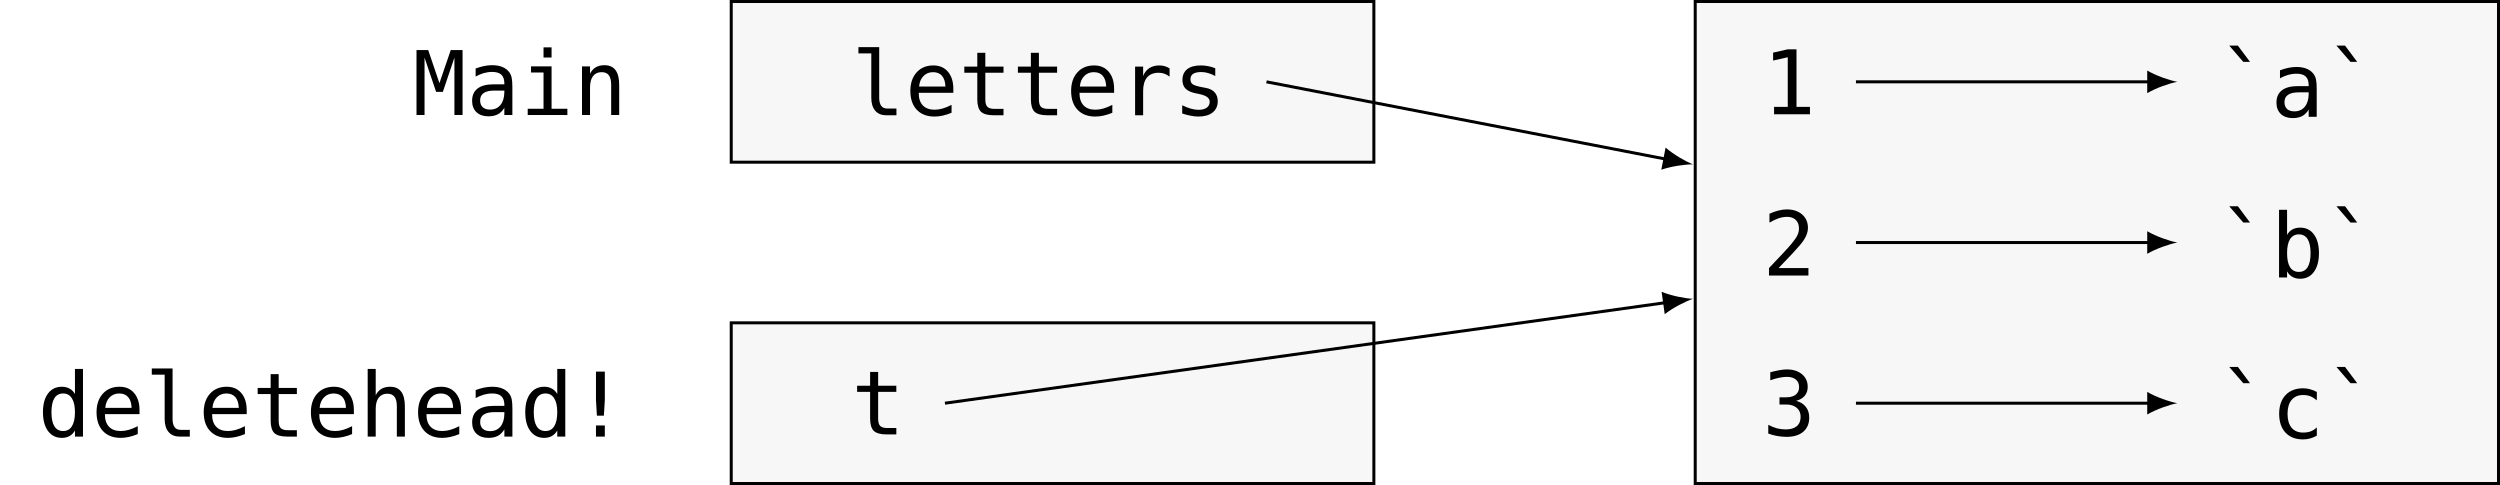
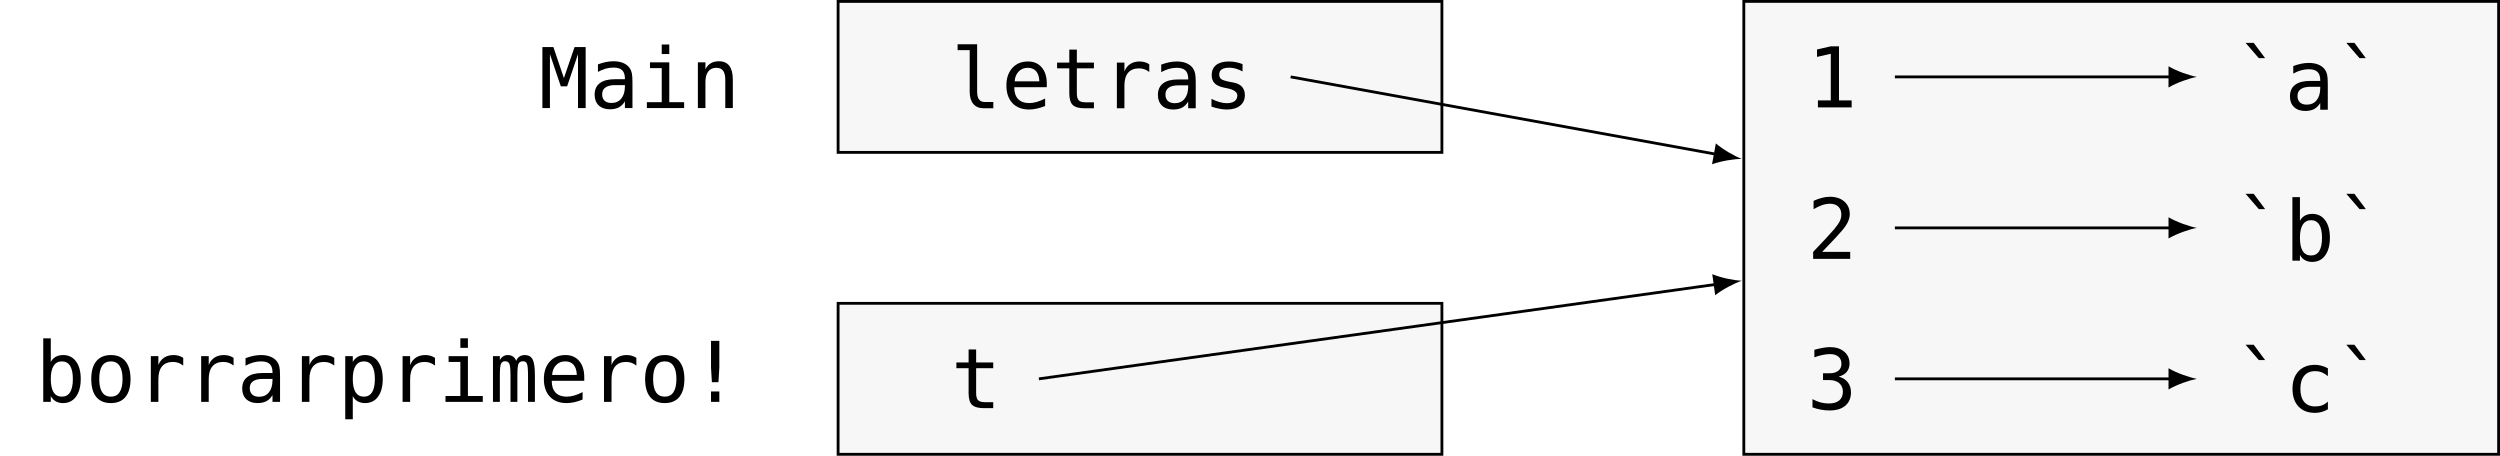
- <svg xmlns="http://www.w3.org/2000/svg" xmlns:xlink="http://www.w3.org/1999/xlink" width="330.819pt" height="64.178pt" viewBox="0 0 330.819 64.178" version="1.1">
+ <svg xmlns="http://www.w3.org/2000/svg" xmlns:xlink="http://www.w3.org/1999/xlink" width="352.091pt" height="64.178pt" viewBox="0 0 352.091 64.178" version="1.1">
  <defs>
    <g>
      <symbol overflow="visible" id="glyph0-0">
        <path style="stroke:none;" d="M 0.594 2.078 L 0.594 -8.312 L 6.484 -8.312 L 6.484 2.078 Z M 1.266 1.422 L 5.828 1.422 L 5.828 -7.641 L 1.266 -7.641 Z M 1.266 1.422 " />
      </symbol>
      <symbol overflow="visible" id="glyph0-1">
        <path style="stroke:none;" d="M 0.5 -8.594 L 2.047 -8.594 L 3.531 -4.219 L 5.031 -8.594 L 6.594 -8.594 L 6.594 0 L 5.516 0 L 5.516 -7.594 L 3.984 -3.062 L 3.094 -3.062 L 1.562 -7.594 L 1.562 0 L 0.5 0 Z M 0.5 -8.594 " />
      </symbol>
      <symbol overflow="visible" id="glyph0-2">
        <path style="stroke:none;" d="M 4.031 -3.234 L 3.688 -3.234 C 3.07 -3.234 2.609 -3.125 2.297 -2.906 C 1.984 -2.695 1.828 -2.375 1.828 -1.938 C 1.828 -1.551 1.941 -1.25 2.172 -1.031 C 2.41 -0.82 2.734 -0.719 3.141 -0.719 C 3.723 -0.719 4.18 -0.922 4.516 -1.328 C 4.848 -1.734 5.02 -2.289 5.031 -3 L 5.031 -3.234 Z M 6.094 -3.672 L 6.094 0 L 5.031 0 L 5.031 -0.953 C 4.801 -0.566 4.516 -0.281 4.172 -0.094 C 3.828 0.082 3.41 0.172 2.922 0.172 C 2.266 0.172 1.738 -0.008 1.344 -0.375 C 0.957 -0.75 0.766 -1.25 0.766 -1.875 C 0.766 -2.594 1.004 -3.133 1.484 -3.5 C 1.961 -3.875 2.672 -4.062 3.609 -4.062 L 5.031 -4.062 L 5.031 -4.234 C 5.02 -4.742 4.883 -5.113 4.625 -5.344 C 4.375 -5.582 3.969 -5.703 3.406 -5.703 C 3.039 -5.703 2.676 -5.648 2.312 -5.547 C 1.945 -5.441 1.586 -5.289 1.234 -5.094 L 1.234 -6.156 C 1.629 -6.301 2.004 -6.41 2.359 -6.484 C 2.723 -6.555 3.07 -6.594 3.406 -6.594 C 3.938 -6.594 4.391 -6.516 4.766 -6.359 C 5.148 -6.203 5.457 -5.969 5.688 -5.656 C 5.832 -5.457 5.938 -5.219 6 -4.938 C 6.062 -4.656 6.094 -4.234 6.094 -3.672 Z M 6.094 -3.672 " />
      </symbol>
      <symbol overflow="visible" id="glyph0-3">
        <path style="stroke:none;" d="M 1.469 -6.438 L 4.188 -6.438 L 4.188 -0.828 L 6.281 -0.828 L 6.281 0 L 1.031 0 L 1.031 -0.828 L 3.125 -0.828 L 3.125 -5.625 L 1.469 -5.625 Z M 3.125 -8.953 L 4.188 -8.953 L 4.188 -7.609 L 3.125 -7.609 Z M 3.125 -8.953 " />
      </symbol>
      <symbol overflow="visible" id="glyph0-4">
        <path style="stroke:none;" d="M 6.047 -4 L 6.047 0 L 4.984 0 L 4.984 -4 C 4.984 -4.57 4.879 -4.992 4.672 -5.266 C 4.473 -5.535 4.156 -5.672 3.719 -5.672 C 3.227 -5.672 2.848 -5.492 2.578 -5.141 C 2.316 -4.797 2.188 -4.297 2.188 -3.641 L 2.188 0 L 1.125 0 L 1.125 -6.438 L 2.188 -6.438 L 2.188 -5.469 C 2.375 -5.844 2.625 -6.125 2.938 -6.312 C 3.258 -6.5 3.645 -6.594 4.094 -6.594 C 4.75 -6.594 5.238 -6.375 5.562 -5.938 C 5.883 -5.508 6.047 -4.863 6.047 -4 Z M 6.047 -4 " />
      </symbol>
      <symbol overflow="visible" id="glyph0-5">
        <path style="stroke:none;" d="M 3.672 -2.328 C 3.672 -1.859 3.758 -1.5 3.938 -1.25 C 4.113 -1.008 4.375 -0.891 4.719 -0.891 L 5.953 -0.891 L 5.953 0 L 4.609 0 C 3.973 0 3.484 -0.203 3.141 -0.609 C 2.797 -1.016 2.625 -1.586 2.625 -2.328 L 2.625 -8.188 L 0.922 -8.188 L 0.922 -9.016 L 3.672 -9.016 Z M 3.672 -2.328 " />
      </symbol>
      <symbol overflow="visible" id="glyph0-6">
        <path style="stroke:none;" d="M 6.391 -3.484 L 6.391 -2.969 L 1.812 -2.969 L 1.812 -2.938 C 1.812 -2.227 1.992 -1.68 2.359 -1.297 C 2.723 -0.922 3.238 -0.734 3.906 -0.734 C 4.25 -0.734 4.602 -0.785 4.969 -0.891 C 5.332 -0.992 5.727 -1.156 6.156 -1.375 L 6.156 -0.328 C 5.75 -0.16 5.359 -0.035 4.984 0.047 C 4.609 0.129 4.25 0.172 3.906 0.172 C 2.906 0.172 2.117 -0.129 1.547 -0.734 C 0.984 -1.336 0.703 -2.164 0.703 -3.219 C 0.703 -4.238 0.977 -5.055 1.531 -5.672 C 2.082 -6.285 2.82 -6.594 3.75 -6.594 C 4.562 -6.594 5.203 -6.316 5.672 -5.766 C 6.148 -5.211 6.391 -4.453 6.391 -3.484 Z M 5.344 -3.797 C 5.32 -4.422 5.172 -4.895 4.891 -5.219 C 4.617 -5.539 4.223 -5.703 3.703 -5.703 C 3.191 -5.703 2.77 -5.531 2.438 -5.188 C 2.102 -4.852 1.91 -4.391 1.859 -3.797 Z M 5.344 -3.797 " />
      </symbol>
      <symbol overflow="visible" id="glyph0-7">
        <path style="stroke:none;" d="M 3.531 -8.266 L 3.531 -6.438 L 5.938 -6.438 L 5.938 -5.625 L 3.531 -5.625 L 3.531 -2.125 C 3.531 -1.645 3.617 -1.312 3.797 -1.125 C 3.984 -0.938 4.301 -0.844 4.75 -0.844 L 5.938 -0.844 L 5.938 0 L 4.641 0 C 3.848 0 3.285 -0.156 2.953 -0.469 C 2.629 -0.789 2.469 -1.344 2.469 -2.125 L 2.469 -5.625 L 0.75 -5.625 L 0.75 -6.438 L 2.469 -6.438 L 2.469 -8.266 Z M 3.531 -8.266 " />
      </symbol>
      <symbol overflow="visible" id="glyph0-8">
        <path style="stroke:none;" d="M 6.641 -5.109 C 6.422 -5.285 6.191 -5.414 5.953 -5.5 C 5.723 -5.582 5.469 -5.625 5.188 -5.625 C 4.52 -5.625 4.008 -5.414 3.656 -5 C 3.312 -4.582 3.141 -3.984 3.141 -3.203 L 3.141 0 L 2.078 0 L 2.078 -6.438 L 3.141 -6.438 L 3.141 -5.188 C 3.316 -5.645 3.586 -5.992 3.953 -6.234 C 4.328 -6.473 4.766 -6.594 5.266 -6.594 C 5.523 -6.594 5.766 -6.562 5.984 -6.5 C 6.211 -6.438 6.43 -6.336 6.641 -6.203 Z M 6.641 -5.109 " />
      </symbol>
      <symbol overflow="visible" id="glyph0-9">
        <path style="stroke:none;" d="M 5.594 -6.219 L 5.594 -5.188 C 5.289 -5.363 4.984 -5.492 4.672 -5.578 C 4.367 -5.672 4.062 -5.719 3.75 -5.719 C 3.27 -5.719 2.91 -5.641 2.672 -5.484 C 2.43 -5.328 2.312 -5.086 2.312 -4.766 C 2.312 -4.484 2.398 -4.27 2.578 -4.125 C 2.754 -3.977 3.195 -3.836 3.906 -3.703 L 4.328 -3.625 C 4.848 -3.531 5.242 -3.332 5.516 -3.031 C 5.785 -2.727 5.922 -2.336 5.922 -1.859 C 5.922 -1.223 5.691 -0.723 5.234 -0.359 C 4.785 -0.004 4.16 0.172 3.359 0.172 C 3.035 0.172 2.695 0.133 2.344 0.062 C 2 0 1.625 -0.098 1.219 -0.234 L 1.219 -1.328 C 1.613 -1.129 1.992 -0.977 2.359 -0.875 C 2.723 -0.77 3.062 -0.719 3.375 -0.719 C 3.844 -0.719 4.207 -0.812 4.469 -1 C 4.727 -1.188 4.859 -1.453 4.859 -1.797 C 4.859 -2.285 4.391 -2.625 3.453 -2.812 L 3.406 -2.828 L 3 -2.906 C 2.395 -3.031 1.953 -3.234 1.672 -3.516 C 1.391 -3.797 1.25 -4.18 1.25 -4.672 C 1.25 -5.285 1.457 -5.758 1.875 -6.094 C 2.289 -6.426 2.891 -6.594 3.672 -6.594 C 4.016 -6.594 4.344 -6.562 4.656 -6.5 C 4.977 -6.438 5.289 -6.344 5.594 -6.219 Z M 5.594 -6.219 " />
      </symbol>
      <symbol overflow="visible" id="glyph0-10">
-         <path style="stroke:none;" d="M 4.938 -5.625 L 4.938 -8.953 L 6 -8.953 L 6 0 L 4.938 0 L 4.938 -0.812 C 4.758 -0.488 4.523 -0.242 4.234 -0.078 C 3.941 0.086 3.602 0.172 3.219 0.172 C 2.438 0.172 1.82 -0.129 1.375 -0.734 C 0.926 -1.336 0.703 -2.172 0.703 -3.234 C 0.703 -4.285 0.926 -5.109 1.375 -5.703 C 1.82 -6.297 2.438 -6.594 3.219 -6.594 C 3.602 -6.594 3.941 -6.508 4.234 -6.344 C 4.535 -6.176 4.77 -5.938 4.938 -5.625 Z M 1.828 -3.219 C 1.828 -2.395 1.957 -1.773 2.219 -1.359 C 2.477 -0.941 2.863 -0.734 3.375 -0.734 C 3.883 -0.734 4.27 -0.941 4.531 -1.359 C 4.801 -1.785 4.938 -2.406 4.938 -3.219 C 4.938 -4.031 4.801 -4.645 4.531 -5.062 C 4.27 -5.488 3.883 -5.703 3.375 -5.703 C 2.863 -5.703 2.477 -5.492 2.219 -5.078 C 1.957 -4.66 1.828 -4.039 1.828 -3.219 Z M 1.828 -3.219 " />
+         <path style="stroke:none;" d="M 5.281 -3.219 C 5.281 -4.039 5.148 -4.66 4.891 -5.078 C 4.629 -5.492 4.242 -5.703 3.734 -5.703 C 3.223 -5.703 2.832 -5.488 2.562 -5.062 C 2.301 -4.645 2.172 -4.031 2.172 -3.219 C 2.172 -2.406 2.301 -1.785 2.562 -1.359 C 2.832 -0.941 3.223 -0.734 3.734 -0.734 C 4.242 -0.734 4.629 -0.941 4.891 -1.359 C 5.148 -1.773 5.281 -2.395 5.281 -3.219 Z M 2.172 -5.625 C 2.336 -5.938 2.566 -6.176 2.859 -6.344 C 3.16 -6.508 3.508 -6.594 3.906 -6.594 C 4.676 -6.594 5.281 -6.297 5.719 -5.703 C 6.164 -5.109 6.391 -4.285 6.391 -3.234 C 6.391 -2.172 6.164 -1.336 5.719 -0.734 C 5.281 -0.129 4.672 0.172 3.891 0.172 C 3.504 0.172 3.164 0.086 2.875 -0.078 C 2.582 -0.242 2.348 -0.488 2.172 -0.812 L 2.172 0 L 1.109 0 L 1.109 -8.953 L 2.172 -8.953 Z M 2.172 -5.625 " />
      </symbol>
      <symbol overflow="visible" id="glyph0-11">
-         <path style="stroke:none;" d="M 6.047 -4 L 6.047 0 L 4.984 0 L 4.984 -4 C 4.984 -4.57 4.879 -4.992 4.672 -5.266 C 4.473 -5.535 4.156 -5.672 3.719 -5.672 C 3.227 -5.672 2.848 -5.492 2.578 -5.141 C 2.316 -4.797 2.188 -4.297 2.188 -3.641 L 2.188 0 L 1.125 0 L 1.125 -8.953 L 2.188 -8.953 L 2.188 -5.469 C 2.375 -5.844 2.625 -6.125 2.938 -6.312 C 3.258 -6.5 3.645 -6.594 4.094 -6.594 C 4.75 -6.594 5.238 -6.375 5.562 -5.938 C 5.883 -5.508 6.047 -4.863 6.047 -4 Z M 6.047 -4 " />
+         <path style="stroke:none;" d="M 3.547 -5.703 C 3.004 -5.703 2.594 -5.492 2.312 -5.078 C 2.039 -4.66 1.906 -4.039 1.906 -3.219 C 1.906 -2.395 2.039 -1.773 2.312 -1.359 C 2.594 -0.941 3.004 -0.734 3.547 -0.734 C 4.086 -0.734 4.492 -0.941 4.766 -1.359 C 5.047 -1.773 5.188 -2.395 5.188 -3.219 C 5.188 -4.039 5.047 -4.66 4.766 -5.078 C 4.492 -5.492 4.086 -5.703 3.547 -5.703 Z M 3.547 -6.594 C 4.441 -6.594 5.125 -6.301 5.594 -5.719 C 6.07 -5.145 6.312 -4.312 6.312 -3.219 C 6.312 -2.113 6.07 -1.27 5.594 -0.688 C 5.125 -0.113 4.441 0.172 3.547 0.172 C 2.648 0.172 1.961 -0.113 1.484 -0.688 C 1.016 -1.27 0.781 -2.113 0.781 -3.219 C 0.781 -4.312 1.016 -5.145 1.484 -5.719 C 1.961 -6.301 2.648 -6.594 3.547 -6.594 Z M 3.547 -6.594 " />
      </symbol>
      <symbol overflow="visible" id="glyph0-12">
+         <path style="stroke:none;" d="M 2.156 -0.812 L 2.156 2.453 L 1.094 2.453 L 1.094 -6.438 L 2.156 -6.438 L 2.156 -5.625 C 2.332 -5.938 2.566 -6.176 2.859 -6.344 C 3.148 -6.508 3.488 -6.594 3.875 -6.594 C 4.656 -6.594 5.266 -6.289 5.703 -5.688 C 6.148 -5.094 6.375 -4.258 6.375 -3.188 C 6.375 -2.145 6.148 -1.32 5.703 -0.719 C 5.266 -0.125 4.656 0.172 3.875 0.172 C 3.488 0.172 3.145 0.086 2.844 -0.078 C 2.551 -0.242 2.32 -0.488 2.156 -0.812 Z M 5.266 -3.219 C 5.266 -4.039 5.133 -4.66 4.875 -5.078 C 4.613 -5.492 4.227 -5.703 3.719 -5.703 C 3.207 -5.703 2.816 -5.488 2.547 -5.062 C 2.285 -4.645 2.156 -4.031 2.156 -3.219 C 2.156 -2.406 2.285 -1.785 2.547 -1.359 C 2.816 -0.941 3.207 -0.734 3.719 -0.734 C 4.227 -0.734 4.613 -0.941 4.875 -1.359 C 5.133 -1.773 5.266 -2.395 5.266 -3.219 Z M 5.266 -3.219 " />
+       </symbol>
+       <symbol overflow="visible" id="glyph0-13">
+         <path style="stroke:none;" d="M 3.891 -5.781 C 4.016 -6.062 4.176 -6.266 4.375 -6.391 C 4.582 -6.523 4.828 -6.594 5.109 -6.594 C 5.629 -6.594 5.992 -6.391 6.203 -5.984 C 6.422 -5.586 6.531 -4.836 6.531 -3.734 L 6.531 0 L 5.562 0 L 5.562 -3.688 C 5.562 -4.594 5.508 -5.156 5.406 -5.375 C 5.312 -5.602 5.129 -5.719 4.859 -5.719 C 4.547 -5.719 4.332 -5.598 4.219 -5.359 C 4.113 -5.117 4.062 -4.562 4.062 -3.688 L 4.062 0 L 3.094 0 L 3.094 -3.688 C 3.094 -4.602 3.035 -5.172 2.922 -5.391 C 2.816 -5.609 2.617 -5.719 2.328 -5.719 C 2.055 -5.719 1.863 -5.598 1.75 -5.359 C 1.645 -5.117 1.594 -4.562 1.594 -3.688 L 1.594 0 L 0.625 0 L 0.625 -6.438 L 1.594 -6.438 L 1.594 -5.891 C 1.719 -6.117 1.875 -6.289 2.062 -6.406 C 2.25 -6.531 2.461 -6.594 2.703 -6.594 C 2.992 -6.594 3.238 -6.523 3.438 -6.391 C 3.633 -6.266 3.785 -6.062 3.891 -5.781 Z M 3.891 -5.781 " />
+       </symbol>
+       <symbol overflow="visible" id="glyph0-14">
        <path style="stroke:none;" d="M 2.969 -8.594 L 4.141 -8.594 L 4.141 -4.828 L 4.016 -2.766 L 3.094 -2.766 L 2.969 -4.828 Z M 2.969 -1.469 L 4.141 -1.469 L 4.141 0 L 2.969 0 Z M 2.969 -1.469 " />
      </symbol>
-       <symbol overflow="visible" id="glyph0-13">
+       <symbol overflow="visible" id="glyph0-15">
        <path style="stroke:none;" d="M 1.547 -0.984 L 3.359 -0.984 L 3.359 -7.547 L 1.422 -7.109 L 1.422 -8.156 L 3.344 -8.594 L 4.516 -8.594 L 4.516 -0.984 L 6.297 -0.984 L 6.297 0 L 1.547 0 Z M 1.547 -0.984 " />
      </symbol>
-       <symbol overflow="visible" id="glyph0-14">
+       <symbol overflow="visible" id="glyph0-16">
        <path style="stroke:none;" d="M 2.75 -9.422 L 4.359 -7.266 L 3.469 -7.266 L 1.609 -9.422 Z M 2.75 -9.422 " />
      </symbol>
-       <symbol overflow="visible" id="glyph0-15">
+       <symbol overflow="visible" id="glyph0-17">
        <path style="stroke:none;" d="M 2.141 -0.984 L 6.094 -0.984 L 6.094 0 L 0.875 0 L 0.875 -0.984 C 1.594 -1.734 2.219 -2.395 2.75 -2.969 C 3.289 -3.551 3.66 -3.961 3.859 -4.203 C 4.242 -4.672 4.504 -5.051 4.641 -5.344 C 4.773 -5.633 4.844 -5.93 4.844 -6.234 C 4.844 -6.711 4.703 -7.086 4.422 -7.359 C 4.141 -7.629 3.754 -7.766 3.266 -7.766 C 2.91 -7.766 2.539 -7.703 2.156 -7.578 C 1.781 -7.453 1.375 -7.258 0.938 -7 L 0.938 -8.172 C 1.332 -8.359 1.723 -8.5 2.109 -8.594 C 2.492 -8.695 2.867 -8.75 3.234 -8.75 C 4.078 -8.75 4.754 -8.523 5.266 -8.078 C 5.773 -7.629 6.031 -7.039 6.031 -6.312 C 6.031 -5.945 5.941 -5.578 5.766 -5.203 C 5.598 -4.836 5.328 -4.438 4.953 -4 C 4.734 -3.75 4.422 -3.398 4.016 -2.953 C 3.609 -2.516 2.984 -1.859 2.141 -0.984 Z M 2.141 -0.984 " />
      </symbol>
-       <symbol overflow="visible" id="glyph0-16">
-         <path style="stroke:none;" d="M 5.281 -3.219 C 5.281 -4.039 5.148 -4.66 4.891 -5.078 C 4.629 -5.492 4.242 -5.703 3.734 -5.703 C 3.223 -5.703 2.832 -5.488 2.562 -5.062 C 2.301 -4.645 2.172 -4.031 2.172 -3.219 C 2.172 -2.406 2.301 -1.785 2.562 -1.359 C 2.832 -0.941 3.223 -0.734 3.734 -0.734 C 4.242 -0.734 4.629 -0.941 4.891 -1.359 C 5.148 -1.773 5.281 -2.395 5.281 -3.219 Z M 2.172 -5.625 C 2.336 -5.938 2.566 -6.176 2.859 -6.344 C 3.16 -6.508 3.508 -6.594 3.906 -6.594 C 4.676 -6.594 5.281 -6.297 5.719 -5.703 C 6.164 -5.109 6.391 -4.285 6.391 -3.234 C 6.391 -2.172 6.164 -1.336 5.719 -0.734 C 5.281 -0.129 4.672 0.172 3.891 0.172 C 3.504 0.172 3.164 0.086 2.875 -0.078 C 2.582 -0.242 2.348 -0.488 2.172 -0.812 L 2.172 0 L 1.109 0 L 1.109 -8.953 L 2.172 -8.953 Z M 2.172 -5.625 " />
-       </symbol>
-       <symbol overflow="visible" id="glyph0-17">
+       <symbol overflow="visible" id="glyph0-18">
        <path style="stroke:none;" d="M 4.469 -4.594 C 5.031 -4.445 5.457 -4.18 5.75 -3.797 C 6.051 -3.422 6.203 -2.945 6.203 -2.375 C 6.203 -1.582 5.938 -0.957 5.406 -0.5 C 4.875 -0.051 4.141 0.172 3.203 0.172 C 2.805 0.172 2.398 0.133 1.984 0.062 C 1.578 -0.008 1.176 -0.117 0.781 -0.266 L 0.781 -1.422 C 1.176 -1.211 1.562 -1.055 1.938 -0.953 C 2.32 -0.859 2.703 -0.812 3.078 -0.812 C 3.711 -0.812 4.203 -0.953 4.547 -1.234 C 4.891 -1.523 5.062 -1.941 5.062 -2.484 C 5.062 -2.984 4.891 -3.379 4.547 -3.672 C 4.203 -3.961 3.738 -4.109 3.156 -4.109 L 2.266 -4.109 L 2.266 -5.062 L 3.156 -5.062 C 3.688 -5.062 4.102 -5.176 4.406 -5.406 C 4.707 -5.645 4.859 -5.973 4.859 -6.391 C 4.859 -6.836 4.719 -7.176 4.438 -7.406 C 4.156 -7.645 3.758 -7.766 3.25 -7.766 C 2.906 -7.766 2.551 -7.723 2.188 -7.641 C 1.82 -7.566 1.441 -7.457 1.047 -7.312 L 1.047 -8.375 C 1.516 -8.5 1.926 -8.594 2.281 -8.656 C 2.645 -8.719 2.969 -8.75 3.25 -8.75 C 4.082 -8.75 4.75 -8.535 5.25 -8.109 C 5.75 -7.691 6 -7.133 6 -6.438 C 6 -5.969 5.867 -5.578 5.609 -5.266 C 5.348 -4.953 4.969 -4.727 4.469 -4.594 Z M 4.469 -4.594 " />
      </symbol>
-       <symbol overflow="visible" id="glyph0-18">
+       <symbol overflow="visible" id="glyph0-19">
        <path style="stroke:none;" d="M 6.109 -0.328 C 5.816 -0.16 5.52 -0.035 5.219 0.047 C 4.926 0.129 4.617 0.172 4.297 0.172 C 3.305 0.172 2.531 -0.125 1.969 -0.719 C 1.406 -1.32 1.125 -2.156 1.125 -3.219 C 1.125 -4.27 1.406 -5.094 1.969 -5.688 C 2.531 -6.289 3.305 -6.594 4.297 -6.594 C 4.609 -6.594 4.91 -6.551 5.203 -6.469 C 5.504 -6.395 5.805 -6.273 6.109 -6.109 L 6.109 -5 C 5.828 -5.238 5.547 -5.414 5.266 -5.531 C 4.984 -5.645 4.66 -5.703 4.297 -5.703 C 3.641 -5.703 3.129 -5.484 2.766 -5.047 C 2.41 -4.617 2.234 -4.008 2.234 -3.219 C 2.234 -2.426 2.41 -1.812 2.766 -1.375 C 3.129 -0.945 3.641 -0.734 4.297 -0.734 C 4.672 -0.734 5.004 -0.785 5.297 -0.891 C 5.586 -1.004 5.859 -1.18 6.109 -1.422 Z M 6.109 -0.328 " />
      </symbol>
    </g>
    <clipPath id="clip1">
-       <path d="M 96 42 L 182 42 L 182 64.18 L 96 64.18 Z M 96 42 " />
+       <path d="M 117 42 L 204 42 L 204 64.18 L 117 64.18 Z M 117 42 " />
    </clipPath>
    <clipPath id="clip2">
-       <path d="M 224 0 L 330.82 0 L 330.82 64 L 224 64 Z M 224 0 " />
-     </clipPath>
-     <clipPath id="clip3">
-       <path d="M 224 0 L 330.82 0 L 330.82 64.18 L 224 64.18 Z M 224 0 " />
+       <path d="M 245 0 L 352.09 0 L 352.09 64.18 L 245 64.18 Z M 245 0 " />
    </clipPath>
  </defs>
  <g id="surface1">
    <g style="fill:rgb(0%,0%,0%);fill-opacity:1;">
-       <use xlink:href="#glyph0-1" x="54.616" y="15.22" />
-       <use xlink:href="#glyph0-2" x="61.707" y="15.22" />
-       <use xlink:href="#glyph0-3" x="68.799" y="15.22" />
-       <use xlink:href="#glyph0-4" x="75.89" y="15.22" />
+       <use xlink:href="#glyph0-1" x="75.888" y="15.22" />
+       <use xlink:href="#glyph0-2" x="82.979" y="15.22" />
+       <use xlink:href="#glyph0-3" x="90.071" y="15.22" />
+       <use xlink:href="#glyph0-4" x="97.162" y="15.22" />
    </g>
-     <path style="fill-rule:nonzero;fill:rgb(96.863%,96.863%,97.255%);fill-opacity:1;stroke-width:0.399;stroke-linecap:butt;stroke-linejoin:miter;stroke:rgb(0%,0%,0%);stroke-opacity:1;stroke-miterlimit:10;" d="M 42.519 10.63 L -42.52 10.63 L -42.52 -10.632 L 42.519 -10.632 Z M 42.519 10.63 " transform="matrix(1,0,0,-1,139.282,10.829)" />
+     <path style="fill-rule:nonzero;fill:rgb(96.863%,96.863%,97.255%);fill-opacity:1;stroke-width:0.399;stroke-linecap:butt;stroke-linejoin:miter;stroke:rgb(0%,0%,0%);stroke-opacity:1;stroke-miterlimit:10;" d="M 42.52 10.63 L -42.519 10.63 L -42.519 -10.632 L 42.52 -10.632 Z M 42.52 10.63 " transform="matrix(1,0,0,-1,160.554,10.829)" />
    <g style="fill:rgb(0%,0%,0%);fill-opacity:1;">
-       <use xlink:href="#glyph0-5" x="112.671" y="15.252" />
-       <use xlink:href="#glyph0-6" x="119.762" y="15.252" />
-       <use xlink:href="#glyph0-7" x="126.854" y="15.252" />
-       <use xlink:href="#glyph0-7" x="133.945" y="15.252" />
-       <use xlink:href="#glyph0-6" x="141.036" y="15.252" />
-       <use xlink:href="#glyph0-8" x="148.127" y="15.252" />
-       <use xlink:href="#glyph0-9" x="155.219" y="15.252" />
+       <use xlink:href="#glyph0-5" x="133.944" y="15.252" />
+       <use xlink:href="#glyph0-6" x="141.035" y="15.252" />
+       <use xlink:href="#glyph0-7" x="148.127" y="15.252" />
+       <use xlink:href="#glyph0-8" x="155.218" y="15.252" />
+       <use xlink:href="#glyph0-2" x="162.309" y="15.252" />
+       <use xlink:href="#glyph0-9" x="169.4" y="15.252" />
    </g>
    <g style="fill:rgb(0%,0%,0%);fill-opacity:1;">
-       <use xlink:href="#glyph0-10" x="4.981" y="57.771" />
-       <use xlink:href="#glyph0-6" x="12.072" y="57.771" />
-       <use xlink:href="#glyph0-5" x="19.164" y="57.771" />
-       <use xlink:href="#glyph0-6" x="26.255" y="57.771" />
-       <use xlink:href="#glyph0-7" x="33.346" y="57.771" />
-       <use xlink:href="#glyph0-6" x="40.437" y="57.771" />
-       <use xlink:href="#glyph0-11" x="47.529" y="57.771" />
-       <use xlink:href="#glyph0-6" x="54.62" y="57.771" />
-       <use xlink:href="#glyph0-2" x="61.711" y="57.771" />
-       <use xlink:href="#glyph0-10" x="68.803" y="57.771" />
-       <use xlink:href="#glyph0-12" x="75.894" y="57.771" />
+       <use xlink:href="#glyph0-10" x="4.981" y="56.598" />
+       <use xlink:href="#glyph0-11" x="12.072" y="56.598" />
+       <use xlink:href="#glyph0-8" x="19.164" y="56.598" />
+       <use xlink:href="#glyph0-8" x="26.255" y="56.598" />
+       <use xlink:href="#glyph0-2" x="33.346" y="56.598" />
+       <use xlink:href="#glyph0-8" x="40.437" y="56.598" />
+       <use xlink:href="#glyph0-12" x="47.529" y="56.598" />
+       <use xlink:href="#glyph0-8" x="54.62" y="56.598" />
+       <use xlink:href="#glyph0-3" x="61.711" y="56.598" />
+       <use xlink:href="#glyph0-13" x="68.803" y="56.598" />
+       <use xlink:href="#glyph0-6" x="75.894" y="56.598" />
+       <use xlink:href="#glyph0-8" x="82.985" y="56.598" />
+       <use xlink:href="#glyph0-11" x="90.076" y="56.598" />
+       <use xlink:href="#glyph0-14" x="97.168" y="56.598" />
    </g>
-     <path style=" stroke:none;fill-rule:nonzero;fill:rgb(96.863%,96.863%,97.255%);fill-opacity:1;" d="M 181.801 42.719 L 96.762 42.719 L 96.762 63.98 L 181.801 63.98 Z M 181.801 42.719 " />
+     <path style=" stroke:none;fill-rule:nonzero;fill:rgb(96.863%,96.863%,97.255%);fill-opacity:1;" d="M 203.074 42.719 L 118.035 42.719 L 118.035 63.98 L 203.074 63.98 Z M 203.074 42.719 " />
    <g clip-path="url(#clip1)" clip-rule="nonzero">
-       <path style="fill:none;stroke-width:0.399;stroke-linecap:butt;stroke-linejoin:miter;stroke:rgb(0%,0%,0%);stroke-opacity:1;stroke-miterlimit:10;" d="M 42.519 -31.89 L -42.52 -31.89 L -42.52 -53.151 L 42.519 -53.151 Z M 42.519 -31.89 " transform="matrix(1,0,0,-1,139.282,10.829)" />
+       <path style="fill:none;stroke-width:0.399;stroke-linecap:butt;stroke-linejoin:miter;stroke:rgb(0%,0%,0%);stroke-opacity:1;stroke-miterlimit:10;" d="M 42.52 -31.89 L -42.519 -31.89 L -42.519 -53.151 L 42.52 -53.151 Z M 42.52 -31.89 " transform="matrix(1,0,0,-1,160.554,10.829)" />
    </g>
    <g style="fill:rgb(0%,0%,0%);fill-opacity:1;">
-       <use xlink:href="#glyph0-7" x="112.671" y="57.484" />
+       <use xlink:href="#glyph0-7" x="133.944" y="57.484" />
    </g>
+     <path style=" stroke:none;fill-rule:nonzero;fill:rgb(96.863%,96.863%,97.255%);fill-opacity:1;" d="M 351.895 0.199 L 245.594 0.199 L 245.594 63.98 L 351.895 63.98 Z M 351.895 0.199 " />
    <g clip-path="url(#clip2)" clip-rule="nonzero">
-       <path style=" stroke:none;fill-rule:nonzero;fill:rgb(96.863%,96.863%,97.255%);fill-opacity:1;" d="M 330.621 0.199 L 224.324 0.199 L 224.324 63.98 L 330.621 63.98 Z M 330.621 0.199 " />
-     </g>
-     <g clip-path="url(#clip3)" clip-rule="nonzero">
-       <path style="fill:none;stroke-width:0.399;stroke-linecap:butt;stroke-linejoin:miter;stroke:rgb(0%,0%,0%);stroke-opacity:1;stroke-miterlimit:10;" d="M 191.339 10.63 L 85.042 10.63 L 85.042 -53.151 L 191.339 -53.151 Z M 191.339 10.63 " transform="matrix(1,0,0,-1,139.282,10.829)" />
+       <path style="fill:none;stroke-width:0.399;stroke-linecap:butt;stroke-linejoin:miter;stroke:rgb(0%,0%,0%);stroke-opacity:1;stroke-miterlimit:10;" d="M 191.341 10.63 L 85.04 10.63 L 85.04 -53.151 L 191.341 -53.151 Z M 191.341 10.63 " transform="matrix(1,0,0,-1,160.554,10.829)" />
    </g>
    <g style="fill:rgb(0%,0%,0%);fill-opacity:1;">
-       <use xlink:href="#glyph0-13" x="233.21" y="15.122" />
+       <use xlink:href="#glyph0-15" x="254.482" y="15.122" />
    </g>
    <g style="fill:rgb(0%,0%,0%);fill-opacity:1;">
-       <use xlink:href="#glyph0-14" x="293.38" y="15.456" />
-       <use xlink:href="#glyph0-2" x="300.471" y="15.456" />
-       <use xlink:href="#glyph0-14" x="307.563" y="15.456" />
+       <use xlink:href="#glyph0-16" x="314.652" y="15.456" />
+       <use xlink:href="#glyph0-2" x="321.743" y="15.456" />
+       <use xlink:href="#glyph0-16" x="328.835" y="15.456" />
    </g>
    <g style="fill:rgb(0%,0%,0%);fill-opacity:1;">
-       <use xlink:href="#glyph0-15" x="233.21" y="36.46" />
+       <use xlink:href="#glyph0-17" x="254.482" y="36.46" />
    </g>
    <g style="fill:rgb(0%,0%,0%);fill-opacity:1;">
-       <use xlink:href="#glyph0-14" x="293.38" y="36.715" />
-       <use xlink:href="#glyph0-16" x="300.471" y="36.715" />
-       <use xlink:href="#glyph0-14" x="307.563" y="36.715" />
+       <use xlink:href="#glyph0-16" x="314.652" y="36.715" />
+       <use xlink:href="#glyph0-10" x="321.743" y="36.715" />
+       <use xlink:href="#glyph0-16" x="328.835" y="36.715" />
    </g>
    <g style="fill:rgb(0%,0%,0%);fill-opacity:1;">
-       <use xlink:href="#glyph0-17" x="233.21" y="57.636" />
+       <use xlink:href="#glyph0-18" x="254.482" y="57.636" />
    </g>
    <g style="fill:rgb(0%,0%,0%);fill-opacity:1;">
-       <use xlink:href="#glyph0-14" x="293.38" y="57.975" />
-       <use xlink:href="#glyph0-18" x="300.471" y="57.975" />
-       <use xlink:href="#glyph0-14" x="307.563" y="57.975" />
+       <use xlink:href="#glyph0-16" x="314.652" y="57.975" />
+       <use xlink:href="#glyph0-19" x="321.743" y="57.975" />
+       <use xlink:href="#glyph0-16" x="328.835" y="57.975" />
    </g>
-     <path style="fill:none;stroke-width:0.399;stroke-linecap:butt;stroke-linejoin:miter;stroke:rgb(0%,0%,0%);stroke-opacity:1;stroke-miterlimit:10;" d="M 106.312 0.001 L 145.253 0.001 " transform="matrix(1,0,0,-1,139.282,10.829)" />
-     <path style=" stroke:none;fill-rule:nonzero;fill:rgb(0%,0%,0%);fill-opacity:1;" d="M 288.121 10.828 C 287.059 10.629 285.332 10.031 284.137 9.336 L 284.137 12.324 C 285.332 11.625 287.059 11.027 288.121 10.828 " />
-     <path style="fill:none;stroke-width:0.399;stroke-linecap:butt;stroke-linejoin:miter;stroke:rgb(0%,0%,0%);stroke-opacity:1;stroke-miterlimit:10;" d="M 106.312 -21.265 L 145.253 -21.265 " transform="matrix(1,0,0,-1,139.282,10.829)" />
-     <path style=" stroke:none;fill-rule:nonzero;fill:rgb(0%,0%,0%);fill-opacity:1;" d="M 288.121 32.094 C 287.059 31.895 285.332 31.293 284.137 30.598 L 284.137 33.586 C 285.332 32.891 287.059 32.293 288.121 32.094 " />
-     <path style="fill:none;stroke-width:0.399;stroke-linecap:butt;stroke-linejoin:miter;stroke:rgb(0%,0%,0%);stroke-opacity:1;stroke-miterlimit:10;" d="M 106.312 -42.526 L 145.253 -42.526 " transform="matrix(1,0,0,-1,139.282,10.829)" />
-     <path style=" stroke:none;fill-rule:nonzero;fill:rgb(0%,0%,0%);fill-opacity:1;" d="M 288.121 53.355 C 287.059 53.156 285.332 52.559 284.137 51.859 L 284.137 54.852 C 285.332 54.152 287.059 53.555 288.121 53.355 " />
-     <path style="fill:none;stroke-width:0.399;stroke-linecap:butt;stroke-linejoin:miter;stroke:rgb(0%,0%,0%);stroke-opacity:1;stroke-miterlimit:10;" d="M 28.308 0.001 L 81.23 -10.241 " transform="matrix(1,0,0,-1,139.282,10.829)" />
-     <path style=" stroke:none;fill-rule:nonzero;fill:rgb(0%,0%,0%);fill-opacity:1;" d="M 224.035 21.75 C 223.027 21.355 221.445 20.438 220.402 19.527 L 219.836 22.461 C 221.141 22.004 222.953 21.746 224.035 21.75 " />
-     <path style="fill:none;stroke-width:0.399;stroke-linecap:butt;stroke-linejoin:miter;stroke:rgb(0%,0%,0%);stroke-opacity:1;stroke-miterlimit:10;" d="M -14.243 -42.526 L 81.195 -29.21 " transform="matrix(1,0,0,-1,139.282,10.829)" />
-     <path style=" stroke:none;fill-rule:nonzero;fill:rgb(0%,0%,0%);fill-opacity:1;" d="M 224.035 39.543 C 222.953 39.492 221.156 39.141 219.875 38.613 L 220.289 41.578 C 221.379 40.719 223.008 39.887 224.035 39.543 " />
+     <path style="fill:none;stroke-width:0.399;stroke-linecap:butt;stroke-linejoin:miter;stroke:rgb(0%,0%,0%);stroke-opacity:1;stroke-miterlimit:10;" d="M 106.313 0.001 L 145.251 0.001 " transform="matrix(1,0,0,-1,160.554,10.829)" />
+     <path style=" stroke:none;fill-rule:nonzero;fill:rgb(0%,0%,0%);fill-opacity:1;" d="M 309.395 10.828 C 308.332 10.629 306.602 10.031 305.406 9.336 L 305.406 12.324 C 306.602 11.625 308.332 11.027 309.395 10.828 " />
+     <path style="fill:none;stroke-width:0.399;stroke-linecap:butt;stroke-linejoin:miter;stroke:rgb(0%,0%,0%);stroke-opacity:1;stroke-miterlimit:10;" d="M 106.313 -21.265 L 145.251 -21.265 " transform="matrix(1,0,0,-1,160.554,10.829)" />
+     <path style=" stroke:none;fill-rule:nonzero;fill:rgb(0%,0%,0%);fill-opacity:1;" d="M 309.395 32.094 C 308.332 31.895 306.602 31.293 305.406 30.598 L 305.406 33.586 C 306.602 32.891 308.332 32.293 309.395 32.094 " />
+     <path style="fill:none;stroke-width:0.399;stroke-linecap:butt;stroke-linejoin:miter;stroke:rgb(0%,0%,0%);stroke-opacity:1;stroke-miterlimit:10;" d="M 106.313 -42.526 L 145.251 -42.526 " transform="matrix(1,0,0,-1,160.554,10.829)" />
+     <path style=" stroke:none;fill-rule:nonzero;fill:rgb(0%,0%,0%);fill-opacity:1;" d="M 309.395 53.355 C 308.332 53.156 306.602 52.559 305.406 51.859 L 305.406 54.852 C 306.602 54.152 308.332 53.555 309.395 53.355 " />
+     <path style="fill:none;stroke-width:0.399;stroke-linecap:butt;stroke-linejoin:miter;stroke:rgb(0%,0%,0%);stroke-opacity:1;stroke-miterlimit:10;" d="M 21.216 0.001 L 81.223 -10.909 " transform="matrix(1,0,0,-1,160.554,10.829)" />
+     <path style=" stroke:none;fill-rule:nonzero;fill:rgb(0%,0%,0%);fill-opacity:1;" d="M 245.305 22.379 C 244.297 21.992 242.703 21.094 241.652 20.195 L 241.117 23.137 C 242.418 22.664 244.223 22.383 245.305 22.379 " />
+     <path style="fill:none;stroke-width:0.399;stroke-linecap:butt;stroke-linejoin:miter;stroke:rgb(0%,0%,0%);stroke-opacity:1;stroke-miterlimit:10;" d="M -14.242 -42.526 L 81.196 -29.21 " transform="matrix(1,0,0,-1,160.554,10.829)" />
+     <path style=" stroke:none;fill-rule:nonzero;fill:rgb(0%,0%,0%);fill-opacity:1;" d="M 245.305 39.543 C 244.223 39.492 242.43 39.141 241.148 38.613 L 241.562 41.578 C 242.648 40.719 244.281 39.887 245.305 39.543 " />
  </g>
</svg>
